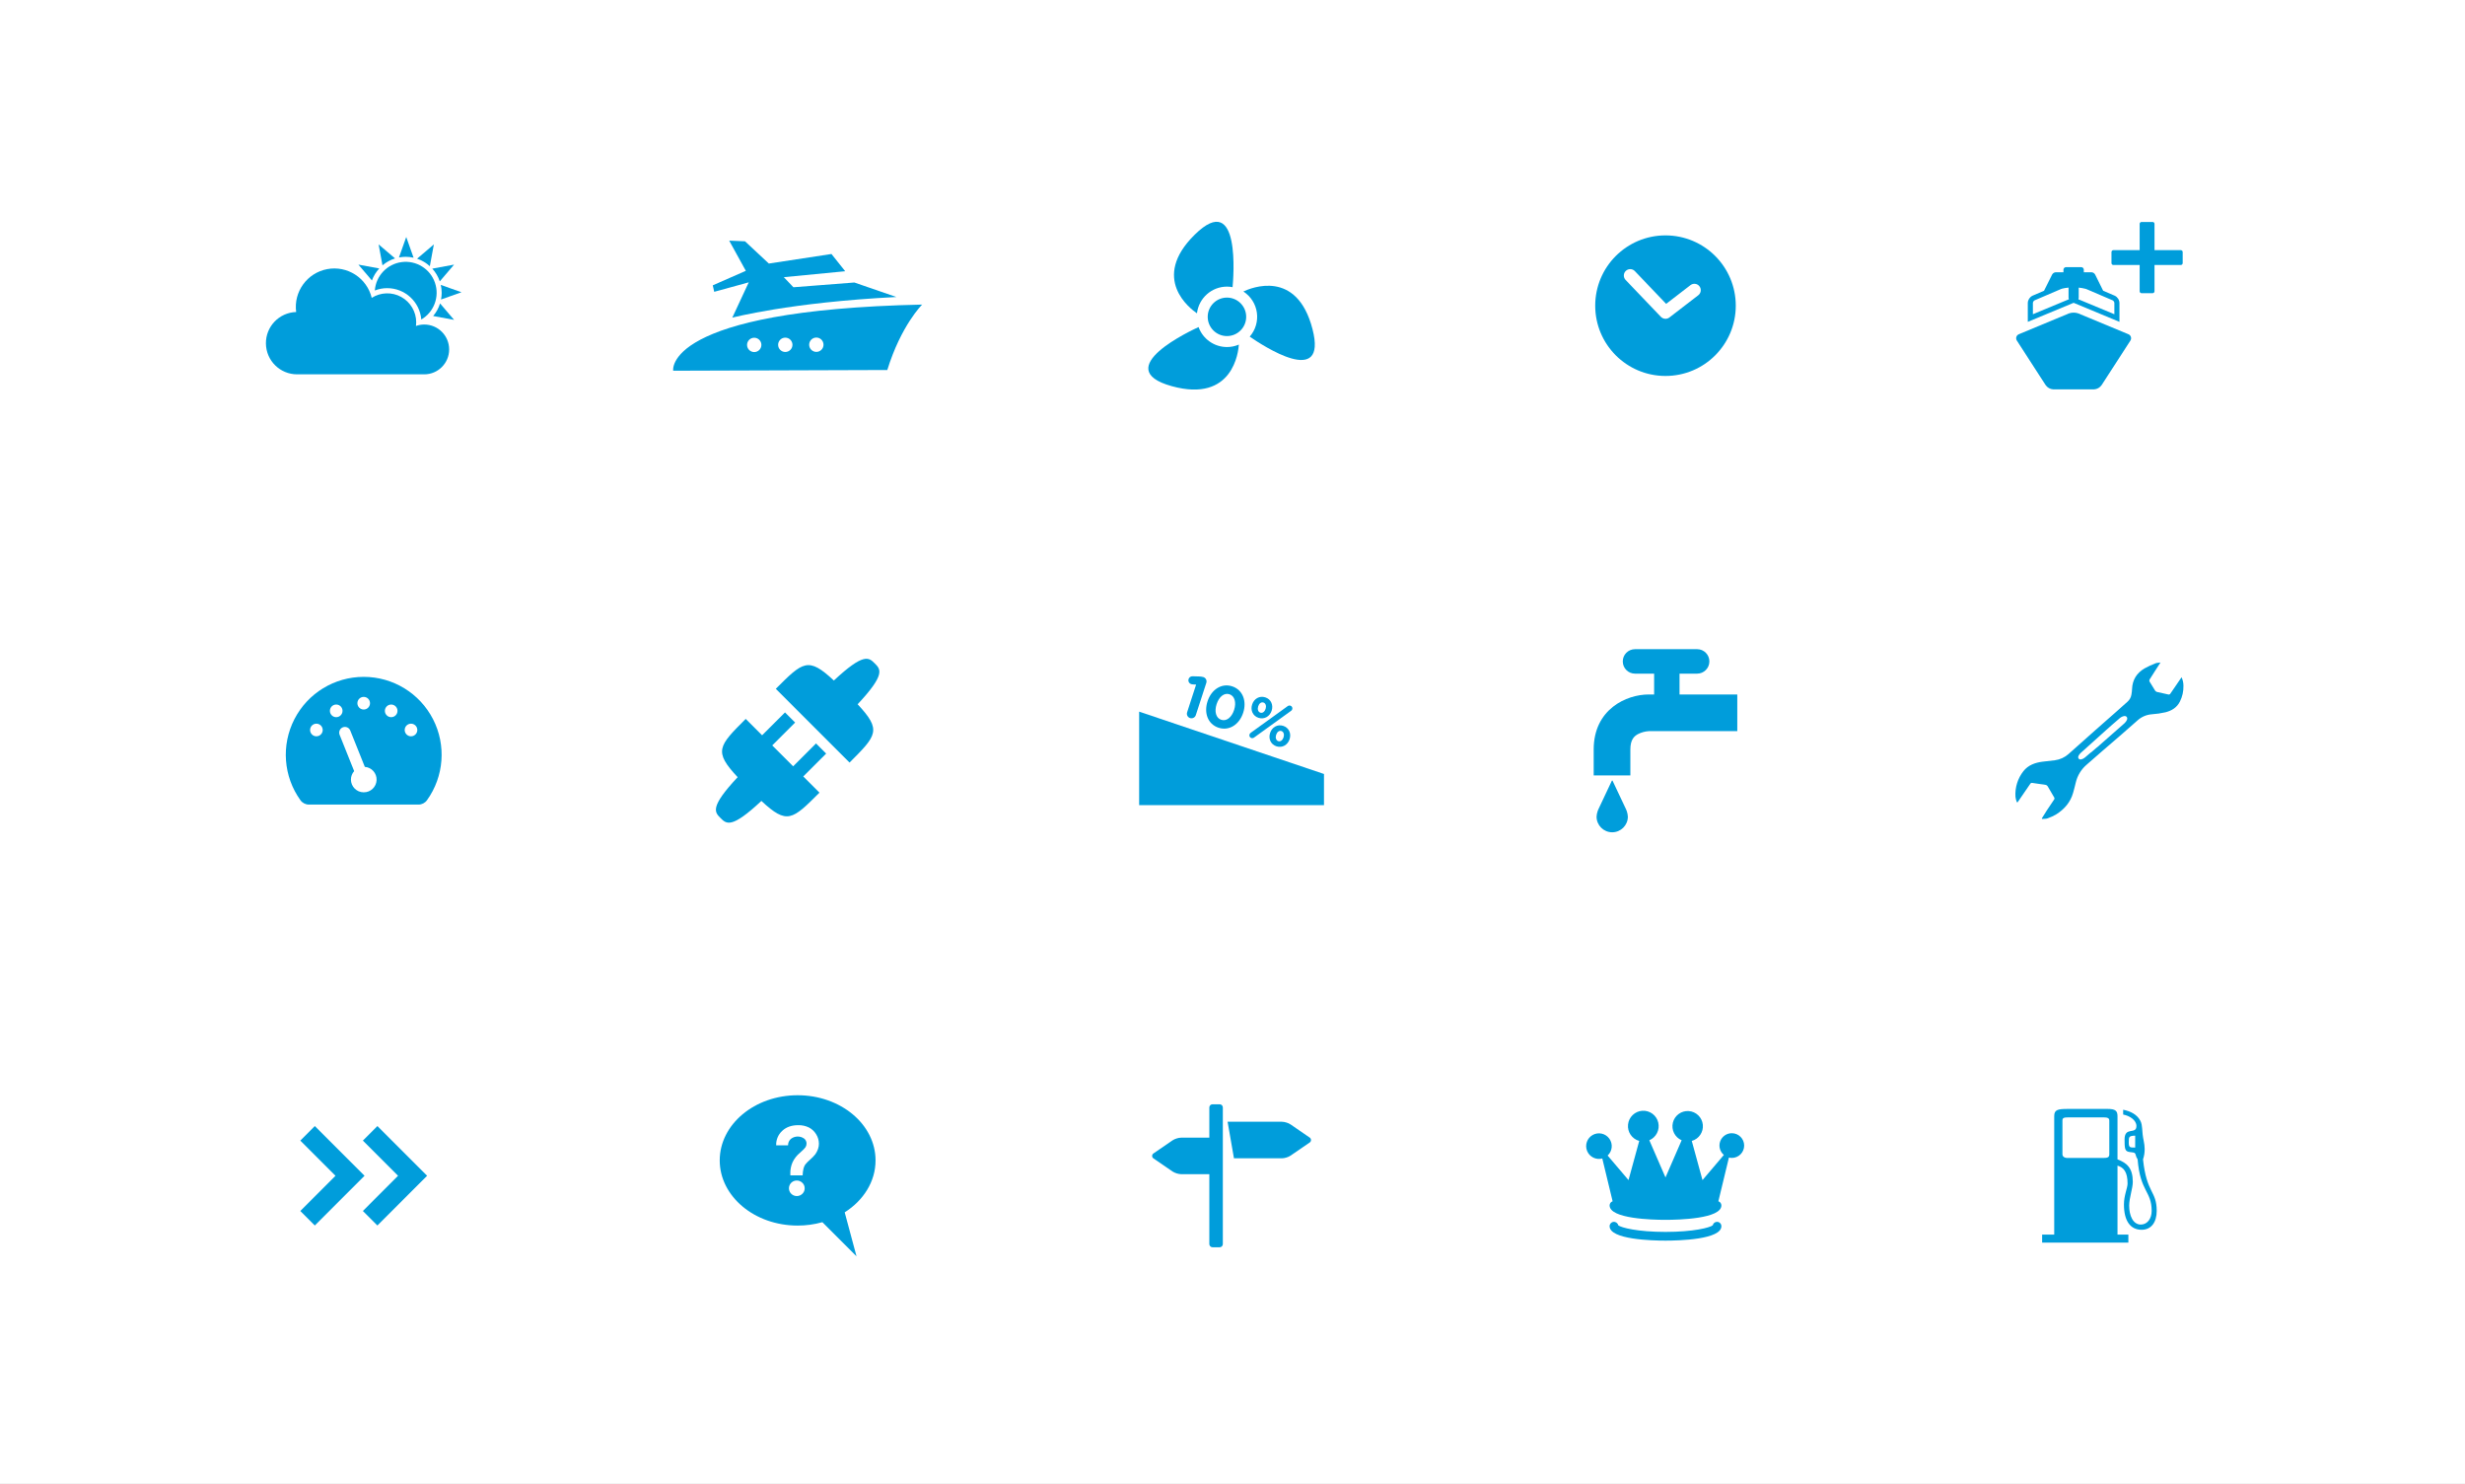
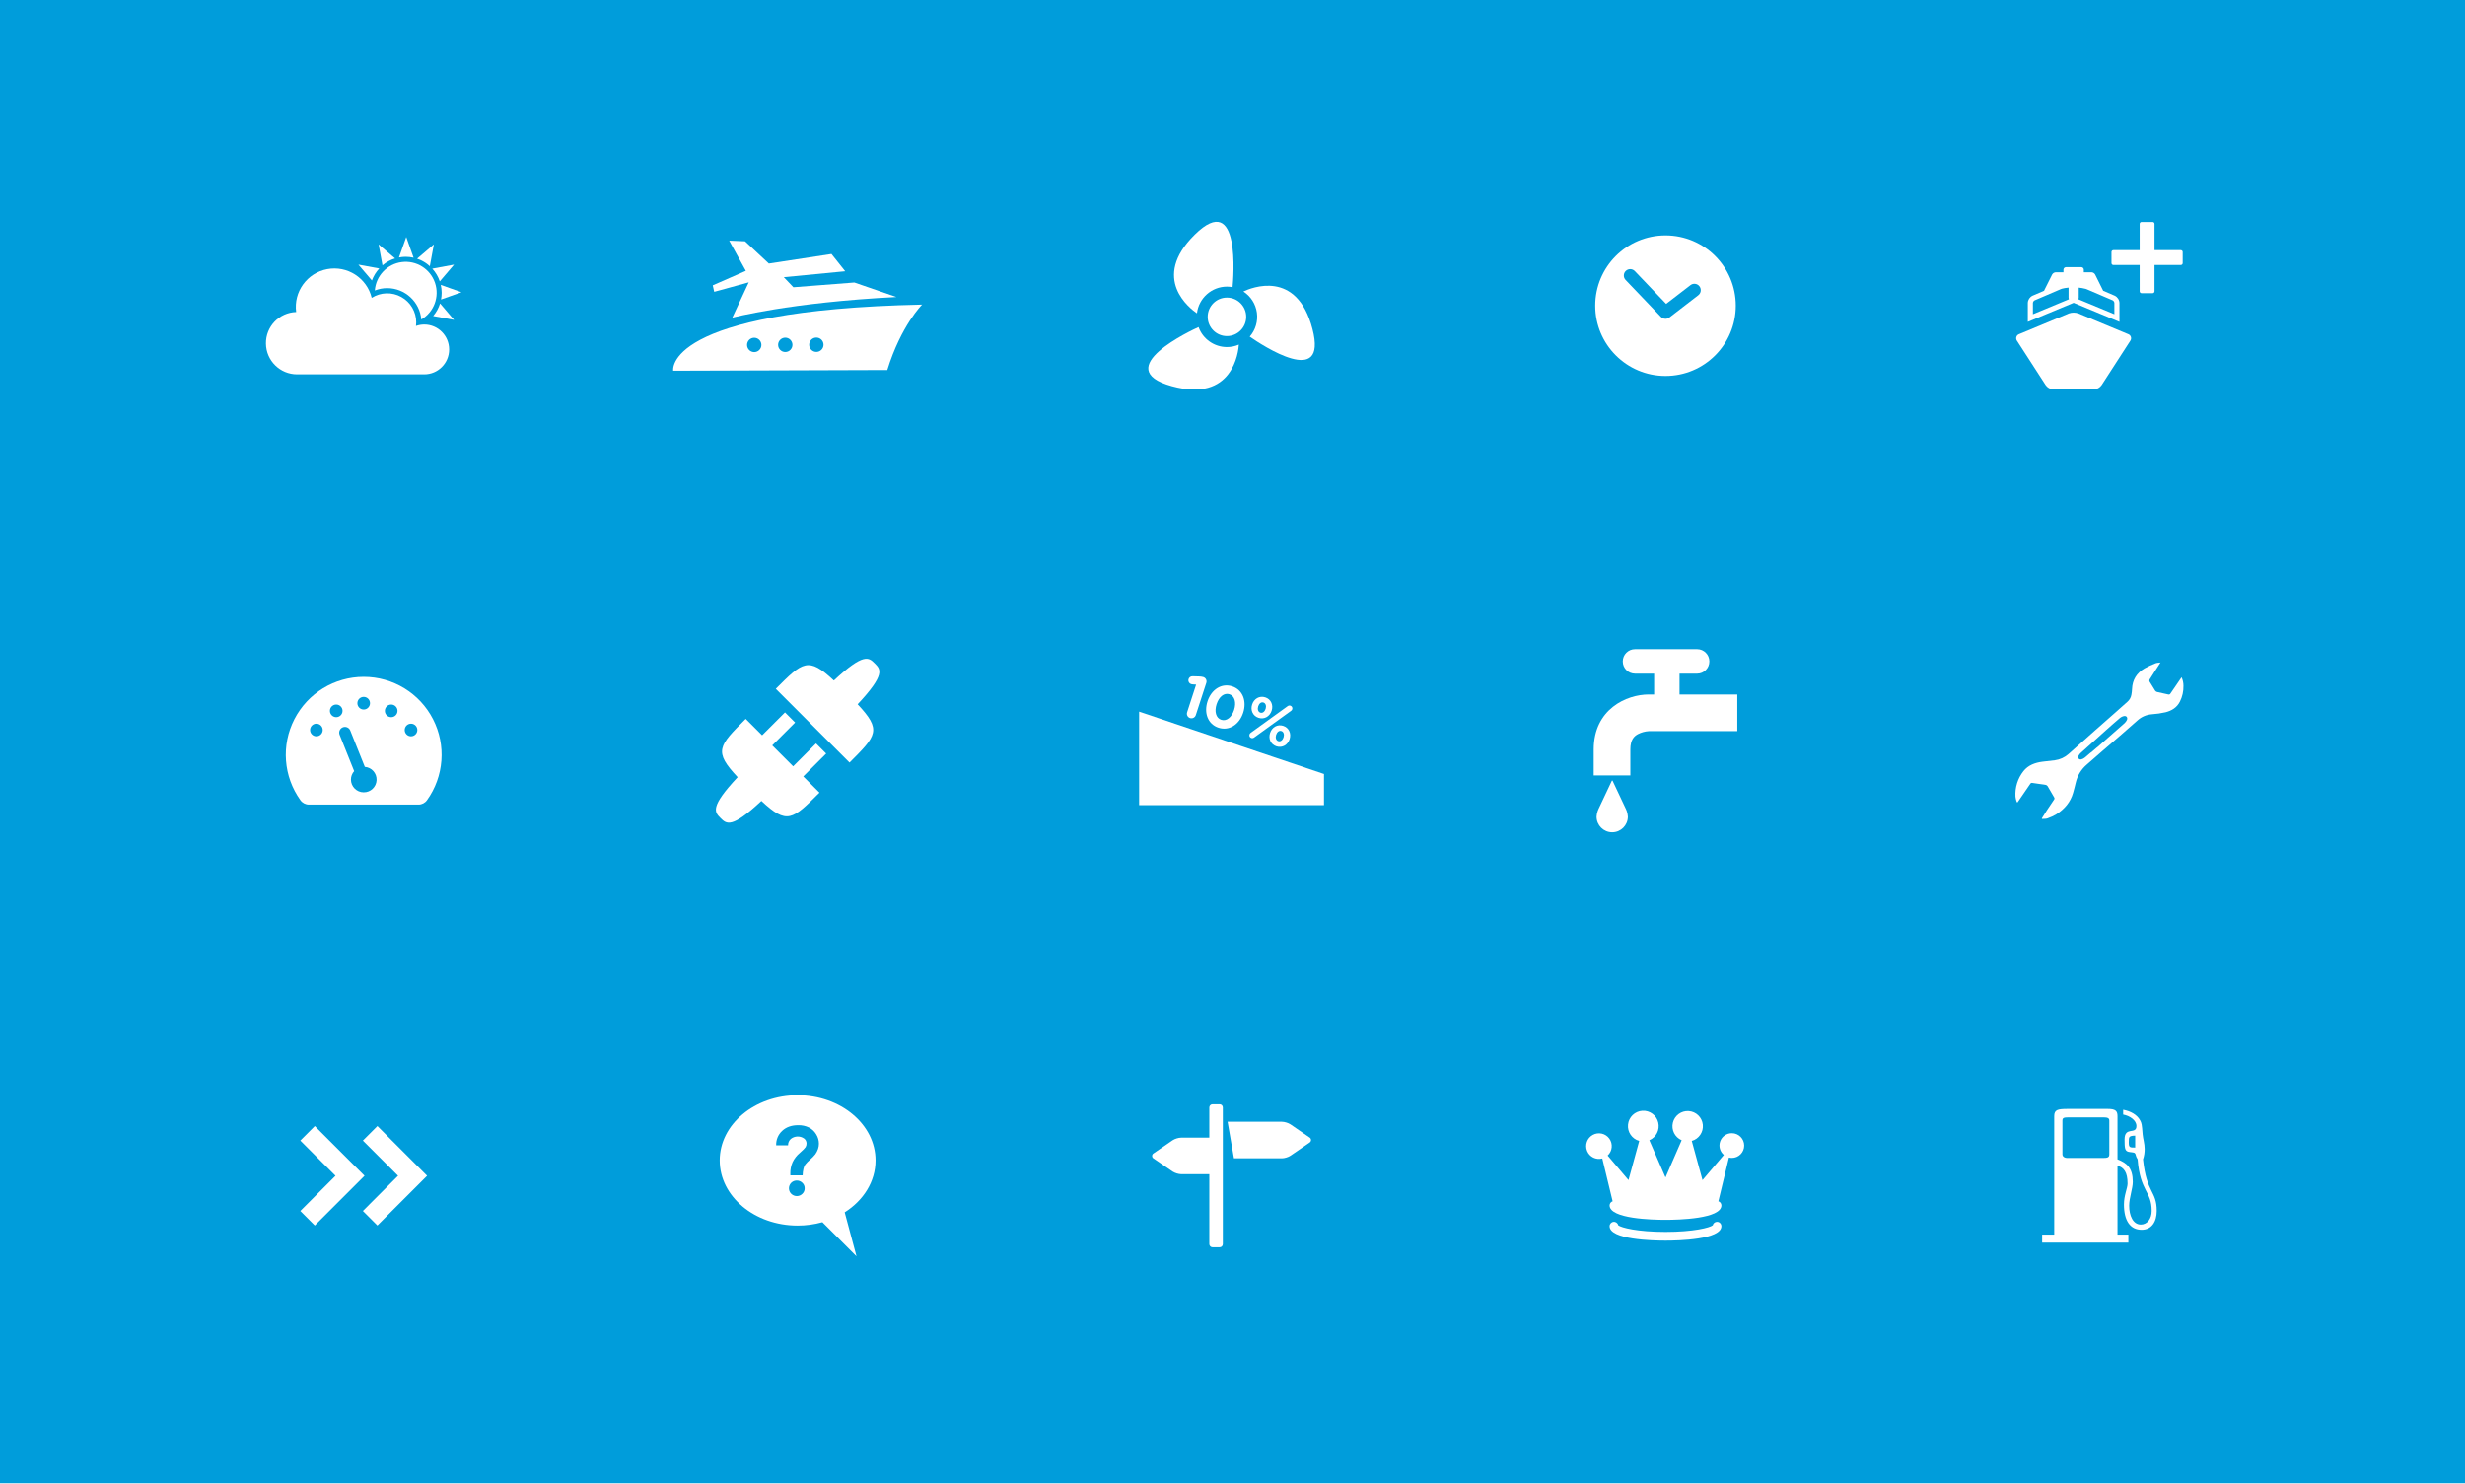
<svg xmlns="http://www.w3.org/2000/svg" viewBox="0 0 2400 1444">
  <defs>
-     <style>.a{opacity:0.75;}.b{fill:none;stroke:#009ddb;stroke-miterlimit:10;}.c{fill:#fff;}.d,.e{fill:#009ddb;}.e{fill-rule:evenodd;}</style>
+     <style>.a{fill:#009ddb;}.b,.c{fill:#fff;}.c{fill-rule:evenodd;}</style>
  </defs>
-   <g class="a">
-     <line class="b" x1="13.259" y1="480.634" x2="-2455.259" y2="480.634" />
-     <line class="b" x1="13.259" y1="961.695" x2="-2455.259" y2="961.695" />
-   </g>
-   <rect class="c" width="2400" height="1444" />
-   <path class="d" d="M418.494,259.17l3.923-21.228-16.329,13.927A34.931,34.931,0,0,1,418.494,259.17Z" />
-   <path class="d" d="M394.982,250.028a34.972,34.972,0,0,1,7.695.879l-7.155-20.169-7.076,19.926A35.787,35.787,0,0,1,394.982,250.028Z" />
-   <path class="d" d="M449.308,284.524l-20.166-7.162a35.33,35.33,0,0,1,.88,7.709,34.464,34.464,0,0,1-.637,6.526Z" />
-   <path class="d" d="M384.627,251.59l-16-13.648,3.758,20.384A35.1,35.1,0,0,1,384.627,251.59Z" />
-   <path class="d" d="M428.188,273.948,442.1,257.633l-21.224,3.922A34.985,34.985,0,0,1,428.188,273.948Z" />
-   <path class="d" d="M421.727,307.657l20.373,3.758-13.637-15.993A35.066,35.066,0,0,1,421.727,307.657Z" />
-   <path class="d" d="M369.243,261.376l-20.306-3.743L362.1,273.065A34.935,34.935,0,0,1,369.243,261.376Z" />
-   <path class="d" d="M413.053,315.956A24.339,24.339,0,0,0,405,317.347a27.922,27.922,0,0,0,.24-3.5,28.214,28.214,0,0,0-43.324-23.867,37.485,37.485,0,0,0-73.58,13.791,30.345,30.345,0,0,0,.944,60.676H413.053a24.247,24.247,0,0,0,0-48.494Z" />
-   <path class="d" d="M376.991,280.534a33.359,33.359,0,0,1,33.2,30.5c.015-.006.033,0,.044-.006a30.128,30.128,0,1,0-45.291-28.218A32.927,32.927,0,0,1,376.991,280.534Z" />
-   <path class="d" d="M872.773,289.16l-40.929-14.12-59.359,4.614-9.361-9.784,59.793-5.792-13.366-16.789-60.972,9.3-23.2-21.66-15.422-.657,16.206,29.4-32.2,14.12,1.419,6.3L729,274.876,712.98,309.283S769.024,294.39,872.773,289.16Z" />
-   <path class="d" d="M655.439,360.917l208.469-.693c13.439-43.464,33.918-63.691,33.918-63.691C645.056,301.95,655.439,360.917,655.439,360.917Zm78.923-18.138a6.979,6.979,0,1,1,6.958-7A6.976,6.976,0,0,1,734.362,342.779Zm30.249-.09a6.98,6.98,0,1,1,6.944-7.008A6.976,6.976,0,0,1,764.611,342.689Zm30.228-.091a6.98,6.98,0,1,1,6.958-7.007A6.972,6.972,0,0,1,794.839,342.6Z" />
-   <path class="d" d="M1213.333,308.462a18.736,18.736,0,1,1-18.739-18.736A18.741,18.741,0,0,1,1213.333,308.462Z" />
-   <path class="d" d="M1194.594,337.882a29.445,29.445,0,0,1-27.637-19.433c-5.77,2.616-87.716,40.471-26.079,57.514,59.7,16.51,64.894-33.841,65.319-40.472A29.262,29.262,0,0,1,1194.594,337.882Z" />
-   <path class="d" d="M1277.873,320.34c-15.237-58.736-59.885-40.088-67.282-36.536a29.321,29.321,0,0,1,6.181,43.936C1229.122,336.315,1292.914,378.331,1277.873,320.34Z" />
-   <path class="d" d="M1194.594,279.045a29.326,29.326,0,0,1,5.472.529c.722-7.47,8.461-95.686-36.782-51.161-43.515,42.823-4.313,72.256,2.115,76.617A29.448,29.448,0,0,1,1194.594,279.045Z" />
-   <path class="d" d="M1621.58,229.171A68.424,68.424,0,1,0,1690,297.594,68.421,68.421,0,0,0,1621.58,229.171Zm31.918,58.257-28.122,21.663c-.08.059-.172.1-.252.159a4.644,4.644,0,0,1-.42.274c-.188.1-.371.2-.559.285-.149.063-.3.136-.447.189a6.366,6.366,0,0,1-.635.185c-.143.036-.275.076-.414.1a6.8,6.8,0,0,1-.9.086c-.057,0-.109.014-.16.014a6.111,6.111,0,0,1-1.323-.153c-.113-.019-.218-.069-.321-.089a6.538,6.538,0,0,1-.933-.331c-.139-.066-.272-.149-.418-.225a5.825,5.825,0,0,1-.724-.463,3.823,3.823,0,0,1-.42-.358c-.116-.1-.245-.185-.361-.3l-34.4-35.969a6.218,6.218,0,0,1,8.982-8.6l30.544,31.935,23.7-18.248a6.215,6.215,0,0,1,7.584,9.849Z" />
-   <path class="d" d="M2038.781,379.092a9.68,9.68,0,0,0,7.489-4.261l27.983-43.286a4.2,4.2,0,0,0-2.058-6.175l-48.662-20.238a13.858,13.858,0,0,0-9.163,0l-48.662,20.238a4.2,4.2,0,0,0-2.058,6.175l27.983,43.286a9.689,9.689,0,0,0,7.489,4.261Z" />
-   <path class="d" d="M2059.019,287.9l-11.365-4.867a1.252,1.252,0,0,0-.062-.207l-7.71-15.544a4.364,4.364,0,0,0-3.579-2.217h-7.442V262.59a2.482,2.482,0,0,0-2.478-2.486H2011.52a2.489,2.489,0,0,0-2.485,2.486v2.477H2001.6a4.386,4.386,0,0,0-3.587,2.217l-7.7,15.4a1.676,1.676,0,0,0-.117.365l-11.31,4.854a8.173,8.173,0,0,0-4.558,6.911v18.545l44.615-18.545,44.621,18.545V294.813A8.179,8.179,0,0,0,2059.019,287.9Zm-79.729,18.021v-11.11a3.411,3.411,0,0,1,1.542-2.348l25.6-10.98c.385-.164.887-.323,1.39-.481l2.712-.565A29.571,29.571,0,0,1,2014,280v9.857a5.127,5.127,0,0,0,.3,1.521Zm79.323,0L2023.6,291.377a4.944,4.944,0,0,0,.3-1.521v-9.837a27.412,27.412,0,0,1,3.263.434l3.441.736c.29.111.62.2.868.3l25.58,10.959a3.417,3.417,0,0,1,1.556,2.361Z" />
-   <path class="d" d="M2097.693,258.005h25.615a1.832,1.832,0,0,0,1.824-1.824V245.373a1.841,1.841,0,0,0-1.824-1.824h-25.615V217.927a1.833,1.833,0,0,0-1.824-1.831h-10.8a1.83,1.83,0,0,0-1.831,1.831v25.622h-25.609a1.842,1.842,0,0,0-1.83,1.824v10.808a1.837,1.837,0,0,0,1.83,1.824h25.609v25.6a1.838,1.838,0,0,0,1.831,1.824h10.807a1.84,1.84,0,0,0,1.818-1.824Z" />
-   <path class="d" d="M354.114,658.987a75.841,75.841,0,0,0-61.589,120.12,10.156,10.156,0,0,0,8.24,4.219H407.457a10.143,10.143,0,0,0,8.236-4.219,75.829,75.829,0,0,0-61.579-120.12Zm0,19.5a6.145,6.145,0,1,1-6.151,6.145A6.141,6.141,0,0,1,354.114,678.487Zm-46.068,38.36A6.145,6.145,0,1,1,314.2,710.7,6.146,6.146,0,0,1,308.046,716.847Zm13.16-24.769a6.147,6.147,0,1,1,6.151,6.145A6.149,6.149,0,0,1,321.206,692.078Zm32.908,79.3a12.432,12.432,0,0,1-12.433-12.437,12.3,12.3,0,0,1,3.139-8.187L330.658,715.37a5.586,5.586,0,0,1,10.375-4.145L355.2,746.612a12.4,12.4,0,0,1-1.085,24.764Zm26.754-73.153a6.145,6.145,0,1,1,6.151-6.145A6.146,6.146,0,0,1,380.868,698.223Zm19.308,18.624a6.145,6.145,0,1,1,6.142-6.151A6.155,6.155,0,0,1,400.176,716.847Z" />
-   <path class="d" d="M718.191,756.64c-27.273,29.165-22.474,34-16.67,39.8s10.636,10.6,39.808-16.678c25.064,23.4,30.078,18.394,56.533-8.061L782.1,755.944l22.279-22.272-9.866-9.866-22.273,22.272-20.36-20.359,22.272-22.273-9.865-9.859-22.273,22.266L726.058,699.9C699.528,726.428,694.581,731.4,718.191,756.64Z" />
-   <path class="d" d="M835.014,685.673c27.273-29.164,22.475-34,16.67-39.8s-10.636-10.6-39.808,16.67c-25.069-23.394-30.077-18.387-56.532,8.069l71.8,71.8C853.678,715.886,858.631,710.913,835.014,685.673Z" />
-   <polygon class="d" points="1109.104 783.903 1289.079 783.903 1289.079 753.543 1109.104 692.83 1109.104 783.903" />
-   <path class="d" d="M1164.581,666.52l-3.262-.2a7.226,7.226,0,0,1-1.574-.267,3.92,3.92,0,0,1,1.5-7.638l6.044.171a16.177,16.177,0,0,1,4.249.585l.115.035a4.446,4.446,0,0,1,2.849,5.612l-10.224,31.423a4.451,4.451,0,1,1-8.466-2.755Z" />
-   <path class="d" d="M1175.685,682.828l.039-.115c3.675-11.314,13.578-17.885,23.94-14.515,10.309,3.354,14.428,14.366,10.753,25.679l-.039.115c-3.683,11.306-13.533,17.9-23.949,14.508S1172,694.133,1175.685,682.828Zm25.852,8.409.038-.114c2.3-7.076.588-13.549-4.539-15.211s-10.156,2.422-12.471,9.548l-.046.115c-2.316,7.133-.642,13.533,4.539,15.218S1199.237,698.313,1201.537,691.237Z" />
-   <path class="d" d="M1219.112,685.93l.039-.115c1.8-5.52,7.1-8.722,12.777-6.877,5.623,1.834,7.977,7.473,6.2,12.93l-.039.114c-1.781,5.46-7.084,8.723-12.769,6.87C1219.7,697.022,1217.339,691.386,1219.112,685.93Zm13.1,4.264.038-.114c.849-2.622.146-5.373-2.078-6.1-2.346-.757-4.294,1.07-5.128,3.629l-.038.115c-.855,2.618-.145,5.376,2.079,6.1C1229.429,694.584,1231.392,692.7,1232.21,690.194Zm-14.473,23.258,36.007-25.994a2.95,2.95,0,0,1,2.659-.42,2.741,2.741,0,0,1,1.766,3.469,2.907,2.907,0,0,1-1.192,1.582l-36,25.989a2.944,2.944,0,0,1-2.667.429,2.732,2.732,0,0,1-1.757-3.47A3.218,3.218,0,0,1,1217.737,713.452Zm18.852.221.03-.115c1.8-5.513,7.092-8.723,12.777-6.87,5.625,1.831,7.978,7.47,6.205,12.927l-.03.106c-1.781,5.46-7.1,8.727-12.785,6.881C1237.162,724.769,1234.809,719.133,1236.589,713.673Zm13.083,4.26.045-.114c.848-2.614.145-5.376-2.078-6.1-2.346-.765-4.295,1.065-5.128,3.633l-.046.111c-.848,2.624-.145,5.372,2.087,6.1C1246.89,722.324,1248.862,720.443,1249.672,717.933Z" />
-   <path class="d" d="M1635.248,676.132v-20.28h17.133a11.915,11.915,0,0,0,0-23.83h-60.488a11.915,11.915,0,0,0,0,23.83h18.62v20.28h-5.3c-21.523,0-53.545,14.261-53.545,53.548v25.281h35.694V729.68c0-9.6,3.7-12.932,7.323-14.922a26.809,26.809,0,0,1,10.679-2.929h86.12v-35.7Z" />
-   <path class="d" d="M1583.91,789.8c-.187-.547-.546-1.424-.784-1.948l-12.985-27.556c-.244-.521-.647-.521-.891,0l-12.986,27.556c-.237.524-.6,1.4-.783,1.948a20.572,20.572,0,0,0-1.021,5.263,15.235,15.235,0,0,0,30.47,0A20.589,20.589,0,0,0,1583.91,789.8Z" />
-   <path class="e" d="M1993.453,796.777a44.972,44.972,0,0,0,8.828-4.105c7.767-5,13.576-11.664,16.145-20.757.924-3.264,1.8-6.536,2.556-9.831a32.871,32.871,0,0,1,10.823-17.747c27.111-23.778,22.195-18.961,49.219-42.852a23.39,23.39,0,0,1,14.1-6.086,82.642,82.642,0,0,0,13.355-1.959c5.939-1.519,11.039-4.577,13.953-10.38a32.507,32.507,0,0,0,3.437-15.366,19.551,19.551,0,0,0-1.823-8.325c-3.7,5.4-7.294,10.583-10.811,15.809a1.8,1.8,0,0,1-2.218.931c-3.628-.854-7.275-1.559-10.9-2.424a3.279,3.279,0,0,1-1.8-1.281c-1.9-2.936-3.745-5.9-5.5-8.93a2.3,2.3,0,0,1,.111-1.937c1.57-2.615,3.246-5.159,4.9-7.718,1.8-2.781,3.6-5.566,5.692-8.812-1.916.286-3.5.222-4.824.763a86.229,86.229,0,0,0-10.7,4.972c-7.583,4.451-11.821,11.091-12.16,20.047a39.99,39.99,0,0,1-.64,5.544,11.478,11.478,0,0,1-3.776,6.823q-5.71,5.073-11.384,10.133c-9.622,8.541-10.552,9.243-20.18,17.784-16.367,14.534-9.394,8.337-25.737,22.915a24.917,24.917,0,0,1-13.466,6.2c-3.967.548-7.964.868-11.932,1.376-7.275.921-14.032,3.339-18.652,9.218a36.5,36.5,0,0,0-7.762,24.832,22.49,22.49,0,0,0,1,4.422,7.1,7.1,0,0,0,.782,1.414c.461-.628.782-1.069,1.1-1.519,3.832-5.574,7.676-11.13,11.476-16.724a1.824,1.824,0,0,1,2.058-.976c4.348.668,8.716,1.2,13.065,1.913a3.063,3.063,0,0,1,1.86,1.327c2.163,3.57,4.171,7.223,6.315,10.808a1.822,1.822,0,0,1-.124,2.276q-3.547,5.166-6.966,10.4c-1.688,2.578-3.278,5.22-4.916,7.839.092.166.159.332.246.511C1989.96,797.146,1991.851,797.362,1993.453,796.777Zm30.314-61a9.309,9.309,0,0,1,2.156-2.785c16.047-14.374,8.766-8.008,24.837-22.348,7.238-6.453,5.772-5.086,13.1-11.443a9.22,9.22,0,0,1,4.133-2.035c2.359-.45,3.813,1.53,2.846,3.73a9.916,9.916,0,0,1-2.353,3.224c-11.8,10.5-14.938,13.121-26.778,23.571a.215.215,0,0,1-.061-.064c-11.631,10.179.111-.354-11.569,9.773a8.612,8.612,0,0,1-3.666,1.916C2024.081,739.812,2022.7,737.912,2023.767,735.775Z" />
-   <polygon class="d" points="306.519 1193.119 292.387 1178.985 326.653 1144.719 292.387 1110.454 306.519 1096.319 354.922 1144.719 306.519 1193.119" />
-   <polygon class="d" points="367.439 1193.119 353.307 1178.985 387.567 1144.719 353.307 1110.454 367.439 1096.319 415.841 1144.719 367.439 1193.119" />
-   <path class="d" d="M852.46,1129.753c0-35.041-33.958-63.444-75.851-63.444s-75.864,28.4-75.864,63.444,33.965,63.441,75.864,63.441A89.163,89.163,0,0,0,800.7,1189.9l33.224,33.227-11.5-42.824C840.673,1168.724,852.46,1150.393,852.46,1129.753Zm-71.248,32.5a7.7,7.7,0,0,1-10.835,0,7.549,7.549,0,0,1,5.32-12.907,7.591,7.591,0,0,1,5.49,2.208,7.162,7.162,0,0,1,2.276,5.338A7.263,7.263,0,0,1,781.212,1162.248Zm15.267-43.662a20.818,20.818,0,0,1-2.649,5.165,38.786,38.786,0,0,1-5.075,5.2,35.946,35.946,0,0,0-4.807,4.923,12.97,12.97,0,0,0-1.632,3.814,30.523,30.523,0,0,0-.84,6.62H769.518l-.043-1.985a25.938,25.938,0,0,1,2.165-10.745,26.457,26.457,0,0,1,7.013-9.066q4.68-4.109,5.648-5.649a6.676,6.676,0,0,0,.968-3.62,6,6,0,0,0-2.361-4.786,10.807,10.807,0,0,0-12.993.429,8.152,8.152,0,0,0-2.649,6.166H755.709a18.143,18.143,0,0,1,5.822-14.042q5.913-5.55,15.58-5.549a22.558,22.558,0,0,1,10.59,2.3,17.676,17.676,0,0,1,6.991,6.619,17.252,17.252,0,0,1,2.627,9.089A16.171,16.171,0,0,1,796.479,1118.586Z" />
-   <path class="e" d="M1187.487,1075.112h-6.956a3.106,3.106,0,0,0-3.1,3.093v29.39h-27.345a15.7,15.7,0,0,0-4.384.764,15.416,15.416,0,0,0-4.03,1.823l-18.369,12.614a2.93,2.93,0,0,0,0,5.179l18.369,12.609a17.595,17.595,0,0,0,8.414,2.592h27.345v68.058a3.106,3.106,0,0,0,3.1,3.093h6.956a3.1,3.1,0,0,0,3.1-3.093V1078.205A3.1,3.1,0,0,0,1187.487,1075.112Zm87.39,32.215-18.37-12.61a15.532,15.532,0,0,0-4.024-1.833,15.927,15.927,0,0,0-4.389-.758h-52.873l6.2,35.58h46.677a15.893,15.893,0,0,0,4.389-.759,15.466,15.466,0,0,0,4.024-1.833l18.37-12.609a2.929,2.929,0,0,0,0-5.178Z" />
-   <path class="d" d="M1671.747,1189.559a4.242,4.242,0,0,0-4.145,3.339c-2.778,2.315-18.694,6.464-46.026,6.464s-43.244-4.149-46.022-6.464a4.245,4.245,0,0,0-8.392.908c0,13.036,41.65,14.049,54.414,14.049s54.421-1.013,54.421-14.049A4.248,4.248,0,0,0,1671.747,1189.559Z" />
-   <path class="d" d="M1686.151,1103.28a11.979,11.979,0,0,0-7.753,21.153l-20.8,24.483-10.436-38.124a14.823,14.823,0,1,0-9.851-.66l-15.736,36.209-15.733-36.209a14.962,14.962,0,1,0-9.851.656l-10.435,38.128-20.313-23.911a12.458,12.458,0,1,0-5.2,2.873l10.057,41.67a4.222,4.222,0,0,0-2.934,4.012c0,13.041,41.65,14.05,54.414,14.05S1676,1186.6,1676,1173.56a4.23,4.23,0,0,0-2.94-4.015l10.278-42.578a11.71,11.71,0,0,0,2.816.367,12.027,12.027,0,1,0,0-24.054Z" />
-   <path class="d" d="M2086.515,1128.741a30.7,30.7,0,0,0,1.591-10.191c0-5.069-1.591-9.961-1.957-14.087-.785-10.33-.991-10.928-2.559-13.858-2.927-5.3-9.021-8.786-16.423-10.169v4.681c6.435,1.2,12.919,5.488,12.919,11.16,0,8.786-11.553,0-11.553,13.1,0,8.415.366,10.957,3.528,11.919,1.912.605,5.486.416,6.458,1.388,1.359,1.384.363,2.375,2.74,6.062,2.515,31.731,13.673,30.785,13.673,50.175,0,7.821-4.495,13.285-10.557,13.285-7.654,0-11.35-8.807-11.35-18.4,0-7.448,3.531-16.852,3.531-23.121,0-13.312-5.486-18.383-14.9-21.936v-42.076c0-5.073-1.939-7.039-9.547-7.039h-38.761c-9.984,0-13.306.81-13.306,7.039V1202h-11.754v7.809h83.954V1202h-10.586v-67.148c6.113,1.728,9.8,6.273,9.8,17.383,0,4.521-3.521,11.418-3.521,20.409,0,16.024,6.261,24.65,17.221,24.65,9.614,0,14.688-7.632,14.688-18.381C2099.846,1159.132,2090.045,1162.226,2086.515,1128.741Zm-7.633-11.5c-5.28,0-6.251,0-6.251-5.123,0-5.282,0-6.275,6.251-6.459Zm-25.2,6.61c0,3.322-2.191,3.533-6.872,3.533H2012.96c-3.138,0-4.911-1.57-4.911-3.533v-32.878c0-2.513,1.2-3.114,5.672-3.114h34.631c3.942,0,5.328.969,5.328,3.114Z" />
+   <rect class="a" width="2400" height="1444" />
+   <path class="b" d="M418.494,259.17l3.923-21.228-16.329,13.927A34.931,34.931,0,0,1,418.494,259.17Z" />
+   <path class="b" d="M394.982,250.028a34.972,34.972,0,0,1,7.695.879l-7.155-20.169-7.076,19.926A35.787,35.787,0,0,1,394.982,250.028Z" />
+   <path class="b" d="M449.308,284.524l-20.166-7.162a35.33,35.33,0,0,1,.88,7.709,34.464,34.464,0,0,1-.637,6.526Z" />
+   <path class="b" d="M384.627,251.59l-16-13.648,3.758,20.384A35.1,35.1,0,0,1,384.627,251.59Z" />
+   <path class="b" d="M428.188,273.948,442.1,257.633l-21.224,3.922A34.985,34.985,0,0,1,428.188,273.948Z" />
+   <path class="b" d="M421.727,307.657l20.373,3.758-13.637-15.993A35.066,35.066,0,0,1,421.727,307.657Z" />
+   <path class="b" d="M369.243,261.376l-20.306-3.743L362.1,273.065A34.935,34.935,0,0,1,369.243,261.376Z" />
+   <path class="b" d="M413.053,315.956A24.339,24.339,0,0,0,405,317.347a27.922,27.922,0,0,0,.24-3.5,28.214,28.214,0,0,0-43.324-23.867,37.485,37.485,0,0,0-73.58,13.791,30.345,30.345,0,0,0,.944,60.676H413.053a24.247,24.247,0,0,0,0-48.494Z" />
+   <path class="b" d="M376.991,280.534a33.359,33.359,0,0,1,33.2,30.5c.015-.006.033,0,.044-.006a30.128,30.128,0,1,0-45.291-28.218A32.927,32.927,0,0,1,376.991,280.534Z" />
+   <path class="b" d="M872.773,289.16l-40.929-14.12-59.359,4.614-9.361-9.784,59.793-5.792-13.366-16.789-60.972,9.3-23.2-21.66-15.422-.657,16.206,29.4-32.2,14.12,1.419,6.3L729,274.876,712.98,309.283S769.024,294.39,872.773,289.16Z" />
+   <path class="b" d="M655.439,360.917l208.469-.693c13.439-43.464,33.918-63.691,33.918-63.691C645.056,301.95,655.439,360.917,655.439,360.917Zm78.923-18.138a6.979,6.979,0,1,1,6.958-7A6.976,6.976,0,0,1,734.362,342.779Zm30.249-.09a6.98,6.98,0,1,1,6.944-7.008A6.976,6.976,0,0,1,764.611,342.689Zm30.228-.091a6.98,6.98,0,1,1,6.958-7.007A6.972,6.972,0,0,1,794.839,342.6Z" />
+   <path class="b" d="M1213.333,308.462a18.736,18.736,0,1,1-18.739-18.736A18.741,18.741,0,0,1,1213.333,308.462Z" />
+   <path class="b" d="M1194.594,337.882a29.445,29.445,0,0,1-27.637-19.433c-5.77,2.616-87.716,40.471-26.079,57.514,59.7,16.51,64.894-33.841,65.319-40.472A29.262,29.262,0,0,1,1194.594,337.882Z" />
+   <path class="b" d="M1277.873,320.34c-15.237-58.736-59.885-40.088-67.282-36.536a29.321,29.321,0,0,1,6.181,43.936C1229.122,336.315,1292.914,378.331,1277.873,320.34Z" />
+   <path class="b" d="M1194.594,279.045a29.326,29.326,0,0,1,5.472.529c.722-7.47,8.461-95.686-36.782-51.161-43.515,42.823-4.313,72.256,2.115,76.617A29.448,29.448,0,0,1,1194.594,279.045Z" />
+   <path class="b" d="M1621.58,229.171A68.424,68.424,0,1,0,1690,297.594,68.421,68.421,0,0,0,1621.58,229.171Zm31.918,58.257-28.122,21.663c-.08.059-.172.1-.252.159a4.644,4.644,0,0,1-.42.274c-.188.1-.371.2-.559.285-.149.063-.3.136-.447.189a6.366,6.366,0,0,1-.635.185c-.143.036-.275.076-.414.1a6.8,6.8,0,0,1-.9.086c-.057,0-.109.014-.16.014a6.111,6.111,0,0,1-1.323-.153c-.113-.019-.218-.069-.321-.089a6.538,6.538,0,0,1-.933-.331c-.139-.066-.272-.149-.418-.225a5.825,5.825,0,0,1-.724-.463,3.823,3.823,0,0,1-.42-.358c-.116-.1-.245-.185-.361-.3l-34.4-35.969a6.218,6.218,0,0,1,8.982-8.6l30.544,31.935,23.7-18.248a6.215,6.215,0,0,1,7.584,9.849Z" />
+   <path class="b" d="M2038.781,379.092a9.68,9.68,0,0,0,7.489-4.261l27.983-43.286a4.2,4.2,0,0,0-2.058-6.175l-48.662-20.238a13.858,13.858,0,0,0-9.163,0l-48.662,20.238a4.2,4.2,0,0,0-2.058,6.175l27.983,43.286a9.689,9.689,0,0,0,7.489,4.261Z" />
+   <path class="b" d="M2059.019,287.9l-11.365-4.867a1.252,1.252,0,0,0-.062-.207l-7.71-15.544a4.364,4.364,0,0,0-3.579-2.217h-7.442V262.59a2.482,2.482,0,0,0-2.478-2.486H2011.52a2.489,2.489,0,0,0-2.485,2.486v2.477H2001.6a4.386,4.386,0,0,0-3.587,2.217l-7.7,15.4a1.676,1.676,0,0,0-.117.365l-11.31,4.854a8.173,8.173,0,0,0-4.558,6.911v18.545l44.615-18.545,44.621,18.545V294.813A8.179,8.179,0,0,0,2059.019,287.9Zm-79.729,18.021v-11.11a3.411,3.411,0,0,1,1.542-2.348l25.6-10.98c.385-.164.887-.323,1.39-.481l2.712-.565A29.571,29.571,0,0,1,2014,280v9.857a5.127,5.127,0,0,0,.3,1.521Zm79.323,0L2023.6,291.377a4.944,4.944,0,0,0,.3-1.521v-9.837a27.412,27.412,0,0,1,3.263.434l3.441.736c.29.111.62.2.868.3l25.58,10.959a3.417,3.417,0,0,1,1.556,2.361Z" />
+   <path class="b" d="M2097.693,258.005h25.615a1.832,1.832,0,0,0,1.824-1.824V245.373a1.841,1.841,0,0,0-1.824-1.824h-25.615V217.927a1.833,1.833,0,0,0-1.824-1.831h-10.8a1.83,1.83,0,0,0-1.831,1.831v25.622h-25.609a1.842,1.842,0,0,0-1.83,1.824v10.808a1.837,1.837,0,0,0,1.83,1.824h25.609v25.6a1.838,1.838,0,0,0,1.831,1.824h10.807a1.84,1.84,0,0,0,1.818-1.824Z" />
+   <path class="b" d="M354.114,658.987a75.841,75.841,0,0,0-61.589,120.12,10.156,10.156,0,0,0,8.24,4.219H407.457a10.143,10.143,0,0,0,8.236-4.219,75.829,75.829,0,0,0-61.579-120.12Zm0,19.5a6.145,6.145,0,1,1-6.151,6.145A6.141,6.141,0,0,1,354.114,678.487Zm-46.068,38.36A6.145,6.145,0,1,1,314.2,710.7,6.146,6.146,0,0,1,308.046,716.847Zm13.16-24.769a6.147,6.147,0,1,1,6.151,6.145A6.149,6.149,0,0,1,321.206,692.078Zm32.908,79.3a12.432,12.432,0,0,1-12.433-12.437,12.3,12.3,0,0,1,3.139-8.187L330.658,715.37a5.586,5.586,0,0,1,10.375-4.145L355.2,746.612a12.4,12.4,0,0,1-1.085,24.764Zm26.754-73.153a6.145,6.145,0,1,1,6.151-6.145A6.146,6.146,0,0,1,380.868,698.223Zm19.308,18.624a6.145,6.145,0,1,1,6.142-6.151A6.155,6.155,0,0,1,400.176,716.847Z" />
+   <path class="b" d="M718.191,756.64c-27.273,29.165-22.474,34-16.67,39.8s10.636,10.6,39.808-16.678c25.064,23.4,30.078,18.394,56.533-8.061L782.1,755.944l22.279-22.272-9.866-9.866-22.273,22.272-20.36-20.359,22.272-22.273-9.865-9.859-22.273,22.266L726.058,699.9C699.528,726.428,694.581,731.4,718.191,756.64Z" />
+   <path class="b" d="M835.014,685.673c27.273-29.164,22.475-34,16.67-39.8s-10.636-10.6-39.808,16.67c-25.069-23.394-30.077-18.387-56.532,8.069l71.8,71.8C853.678,715.886,858.631,710.913,835.014,685.673Z" />
+   <polygon class="b" points="1109.104 783.903 1289.079 783.903 1289.079 753.543 1109.104 692.83 1109.104 783.903" />
+   <path class="b" d="M1164.581,666.52l-3.262-.2a7.226,7.226,0,0,1-1.574-.267,3.92,3.92,0,0,1,1.5-7.638l6.044.171a16.177,16.177,0,0,1,4.249.585l.115.035a4.446,4.446,0,0,1,2.849,5.612l-10.224,31.423a4.451,4.451,0,1,1-8.466-2.755Z" />
+   <path class="b" d="M1175.685,682.828l.039-.115c3.675-11.314,13.578-17.885,23.94-14.515,10.309,3.354,14.428,14.366,10.753,25.679l-.039.115c-3.683,11.306-13.533,17.9-23.949,14.508S1172,694.133,1175.685,682.828Zm25.852,8.409.038-.114c2.3-7.076.588-13.549-4.539-15.211s-10.156,2.422-12.471,9.548l-.046.115c-2.316,7.133-.642,13.533,4.539,15.218S1199.237,698.313,1201.537,691.237Z" />
+   <path class="b" d="M1219.112,685.93l.039-.115c1.8-5.52,7.1-8.722,12.777-6.877,5.623,1.834,7.977,7.473,6.2,12.93l-.039.114c-1.781,5.46-7.084,8.723-12.769,6.87C1219.7,697.022,1217.339,691.386,1219.112,685.93Zm13.1,4.264.038-.114c.849-2.622.146-5.373-2.078-6.1-2.346-.757-4.294,1.07-5.128,3.629l-.038.115c-.855,2.618-.145,5.376,2.079,6.1C1229.429,694.584,1231.392,692.7,1232.21,690.194Zm-14.473,23.258,36.007-25.994a2.95,2.95,0,0,1,2.659-.42,2.741,2.741,0,0,1,1.766,3.469,2.907,2.907,0,0,1-1.192,1.582l-36,25.989a2.944,2.944,0,0,1-2.667.429,2.732,2.732,0,0,1-1.757-3.47A3.218,3.218,0,0,1,1217.737,713.452Zm18.852.221.03-.115c1.8-5.513,7.092-8.723,12.777-6.87,5.625,1.831,7.978,7.47,6.205,12.927l-.03.106c-1.781,5.46-7.1,8.727-12.785,6.881C1237.162,724.769,1234.809,719.133,1236.589,713.673Zm13.083,4.26.045-.114c.848-2.614.145-5.376-2.078-6.1-2.346-.765-4.295,1.065-5.128,3.633l-.046.111c-.848,2.624-.145,5.372,2.087,6.1C1246.89,722.324,1248.862,720.443,1249.672,717.933Z" />
+   <path class="b" d="M1635.248,676.132v-20.28h17.133a11.915,11.915,0,0,0,0-23.83h-60.488a11.915,11.915,0,0,0,0,23.83h18.62v20.28h-5.3c-21.523,0-53.545,14.261-53.545,53.548v25.281h35.694V729.68c0-9.6,3.7-12.932,7.323-14.922a26.809,26.809,0,0,1,10.679-2.929h86.12v-35.7Z" />
+   <path class="b" d="M1583.91,789.8c-.187-.547-.546-1.424-.784-1.948l-12.985-27.556c-.244-.521-.647-.521-.891,0l-12.986,27.556c-.237.524-.6,1.4-.783,1.948a20.572,20.572,0,0,0-1.021,5.263,15.235,15.235,0,0,0,30.47,0A20.589,20.589,0,0,0,1583.91,789.8Z" />
+   <path class="c" d="M1993.453,796.777a44.972,44.972,0,0,0,8.828-4.105c7.767-5,13.576-11.664,16.145-20.757.924-3.264,1.8-6.536,2.556-9.831a32.871,32.871,0,0,1,10.823-17.747c27.111-23.778,22.195-18.961,49.219-42.852a23.39,23.39,0,0,1,14.1-6.086,82.642,82.642,0,0,0,13.355-1.959c5.939-1.519,11.039-4.577,13.953-10.38a32.507,32.507,0,0,0,3.437-15.366,19.551,19.551,0,0,0-1.823-8.325c-3.7,5.4-7.294,10.583-10.811,15.809a1.8,1.8,0,0,1-2.218.931c-3.628-.854-7.275-1.559-10.9-2.424a3.279,3.279,0,0,1-1.8-1.281c-1.9-2.936-3.745-5.9-5.5-8.93a2.3,2.3,0,0,1,.111-1.937c1.57-2.615,3.246-5.159,4.9-7.718,1.8-2.781,3.6-5.566,5.692-8.812-1.916.286-3.5.222-4.824.763a86.229,86.229,0,0,0-10.7,4.972c-7.583,4.451-11.821,11.091-12.16,20.047a39.99,39.99,0,0,1-.64,5.544,11.478,11.478,0,0,1-3.776,6.823q-5.71,5.073-11.384,10.133c-9.622,8.541-10.552,9.243-20.18,17.784-16.367,14.534-9.394,8.337-25.737,22.915a24.917,24.917,0,0,1-13.466,6.2c-3.967.548-7.964.868-11.932,1.376-7.275.921-14.032,3.339-18.652,9.218a36.5,36.5,0,0,0-7.762,24.832,22.49,22.49,0,0,0,1,4.422,7.1,7.1,0,0,0,.782,1.414c.461-.628.782-1.069,1.1-1.519,3.832-5.574,7.676-11.13,11.476-16.724a1.824,1.824,0,0,1,2.058-.976c4.348.668,8.716,1.2,13.065,1.913a3.063,3.063,0,0,1,1.86,1.327c2.163,3.57,4.171,7.223,6.315,10.808a1.822,1.822,0,0,1-.124,2.276q-3.547,5.166-6.966,10.4c-1.688,2.578-3.278,5.22-4.916,7.839.092.166.159.332.246.511C1989.96,797.146,1991.851,797.362,1993.453,796.777Zm30.314-61a9.309,9.309,0,0,1,2.156-2.785c16.047-14.374,8.766-8.008,24.837-22.348,7.238-6.453,5.772-5.086,13.1-11.443a9.22,9.22,0,0,1,4.133-2.035c2.359-.45,3.813,1.53,2.846,3.73a9.916,9.916,0,0,1-2.353,3.224c-11.8,10.5-14.938,13.121-26.778,23.571a.215.215,0,0,1-.061-.064c-11.631,10.179.111-.354-11.569,9.773a8.612,8.612,0,0,1-3.666,1.916C2024.081,739.812,2022.7,737.912,2023.767,735.775Z" />
+   <polygon class="b" points="306.519 1193.119 292.387 1178.985 326.653 1144.719 292.387 1110.454 306.519 1096.319 354.922 1144.719 306.519 1193.119" />
+   <polygon class="b" points="367.439 1193.119 353.307 1178.985 387.567 1144.719 353.307 1110.454 367.439 1096.319 415.841 1144.719 367.439 1193.119" />
+   <path class="b" d="M852.46,1129.753c0-35.041-33.958-63.444-75.851-63.444s-75.864,28.4-75.864,63.444,33.965,63.441,75.864,63.441A89.163,89.163,0,0,0,800.7,1189.9l33.224,33.227-11.5-42.824C840.673,1168.724,852.46,1150.393,852.46,1129.753Zm-71.248,32.5a7.7,7.7,0,0,1-10.835,0,7.549,7.549,0,0,1,5.32-12.907,7.591,7.591,0,0,1,5.49,2.208,7.162,7.162,0,0,1,2.276,5.338A7.263,7.263,0,0,1,781.212,1162.248Zm15.267-43.662a20.818,20.818,0,0,1-2.649,5.165,38.786,38.786,0,0,1-5.075,5.2,35.946,35.946,0,0,0-4.807,4.923,12.97,12.97,0,0,0-1.632,3.814,30.523,30.523,0,0,0-.84,6.62H769.518l-.043-1.985a25.938,25.938,0,0,1,2.165-10.745,26.457,26.457,0,0,1,7.013-9.066q4.68-4.109,5.648-5.649a6.676,6.676,0,0,0,.968-3.62,6,6,0,0,0-2.361-4.786,10.807,10.807,0,0,0-12.993.429,8.152,8.152,0,0,0-2.649,6.166H755.709a18.143,18.143,0,0,1,5.822-14.042q5.913-5.55,15.58-5.549a22.558,22.558,0,0,1,10.59,2.3,17.676,17.676,0,0,1,6.991,6.619,17.252,17.252,0,0,1,2.627,9.089A16.171,16.171,0,0,1,796.479,1118.586Z" />
+   <path class="c" d="M1187.487,1075.112h-6.956a3.106,3.106,0,0,0-3.1,3.093v29.39h-27.345a15.7,15.7,0,0,0-4.384.764,15.416,15.416,0,0,0-4.03,1.823l-18.369,12.614a2.93,2.93,0,0,0,0,5.179l18.369,12.609a17.595,17.595,0,0,0,8.414,2.592h27.345v68.058a3.106,3.106,0,0,0,3.1,3.093h6.956a3.1,3.1,0,0,0,3.1-3.093V1078.205A3.1,3.1,0,0,0,1187.487,1075.112Zm87.39,32.215-18.37-12.61a15.532,15.532,0,0,0-4.024-1.833,15.927,15.927,0,0,0-4.389-.758h-52.873l6.2,35.58h46.677a15.893,15.893,0,0,0,4.389-.759,15.466,15.466,0,0,0,4.024-1.833l18.37-12.609a2.929,2.929,0,0,0,0-5.178Z" />
+   <path class="b" d="M1671.747,1189.559a4.242,4.242,0,0,0-4.145,3.339c-2.778,2.315-18.694,6.464-46.026,6.464s-43.244-4.149-46.022-6.464a4.245,4.245,0,0,0-8.392.908c0,13.036,41.65,14.049,54.414,14.049s54.421-1.013,54.421-14.049A4.248,4.248,0,0,0,1671.747,1189.559Z" />
+   <path class="b" d="M1686.151,1103.28a11.979,11.979,0,0,0-7.753,21.153l-20.8,24.483-10.436-38.124a14.823,14.823,0,1,0-9.851-.66l-15.736,36.209-15.733-36.209a14.962,14.962,0,1,0-9.851.656l-10.435,38.128-20.313-23.911a12.458,12.458,0,1,0-5.2,2.873l10.057,41.67a4.222,4.222,0,0,0-2.934,4.012c0,13.041,41.65,14.05,54.414,14.05S1676,1186.6,1676,1173.56a4.23,4.23,0,0,0-2.94-4.015l10.278-42.578a11.71,11.71,0,0,0,2.816.367,12.027,12.027,0,1,0,0-24.054Z" />
+   <path class="b" d="M2086.515,1128.741a30.7,30.7,0,0,0,1.591-10.191c0-5.069-1.591-9.961-1.957-14.087-.785-10.33-.991-10.928-2.559-13.858-2.927-5.3-9.021-8.786-16.423-10.169v4.681c6.435,1.2,12.919,5.488,12.919,11.16,0,8.786-11.553,0-11.553,13.1,0,8.415.366,10.957,3.528,11.919,1.912.605,5.486.416,6.458,1.388,1.359,1.384.363,2.375,2.74,6.062,2.515,31.731,13.673,30.785,13.673,50.175,0,7.821-4.495,13.285-10.557,13.285-7.654,0-11.35-8.807-11.35-18.4,0-7.448,3.531-16.852,3.531-23.121,0-13.312-5.486-18.383-14.9-21.936v-42.076c0-5.073-1.939-7.039-9.547-7.039h-38.761c-9.984,0-13.306.81-13.306,7.039V1202h-11.754v7.809h83.954V1202h-10.586v-67.148c6.113,1.728,9.8,6.273,9.8,17.383,0,4.521-3.521,11.418-3.521,20.409,0,16.024,6.261,24.65,17.221,24.65,9.614,0,14.688-7.632,14.688-18.381C2099.846,1159.132,2090.045,1162.226,2086.515,1128.741Zm-7.633-11.5c-5.28,0-6.251,0-6.251-5.123,0-5.282,0-6.275,6.251-6.459Zm-25.2,6.61c0,3.322-2.191,3.533-6.872,3.533H2012.96c-3.138,0-4.911-1.57-4.911-3.533v-32.878c0-2.513,1.2-3.114,5.672-3.114h34.631c3.942,0,5.328.969,5.328,3.114Z" />
</svg>
